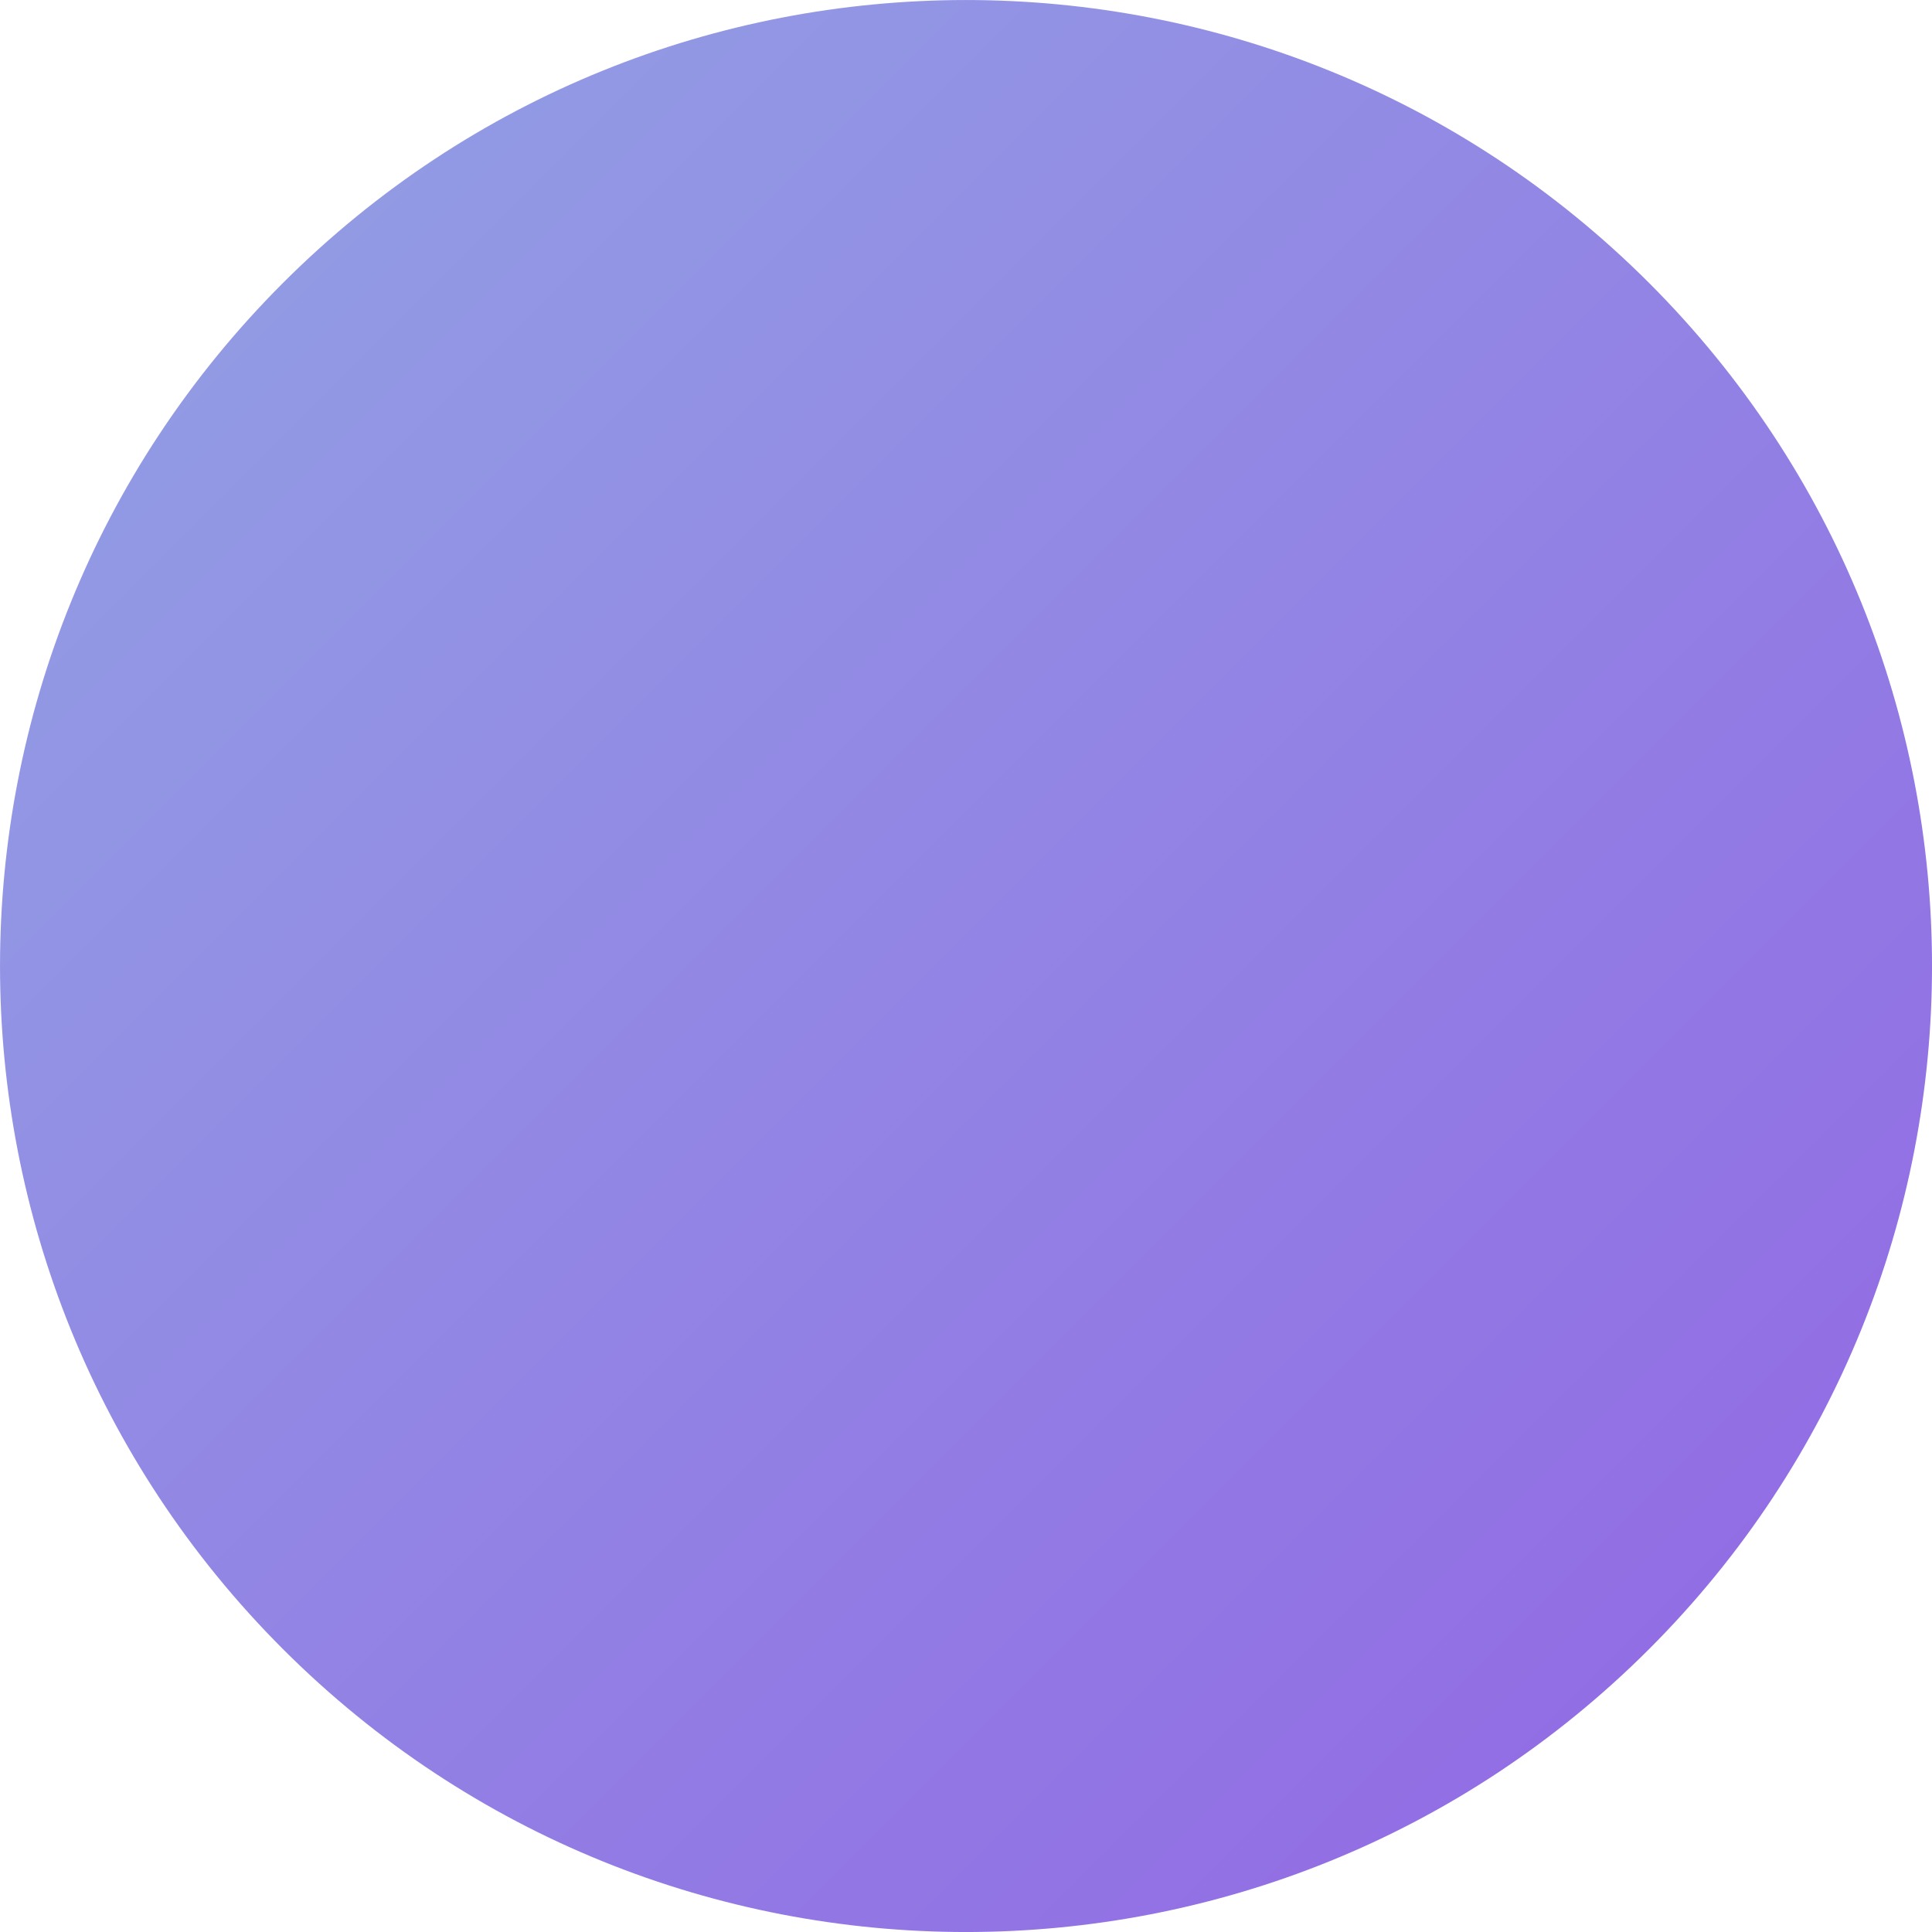
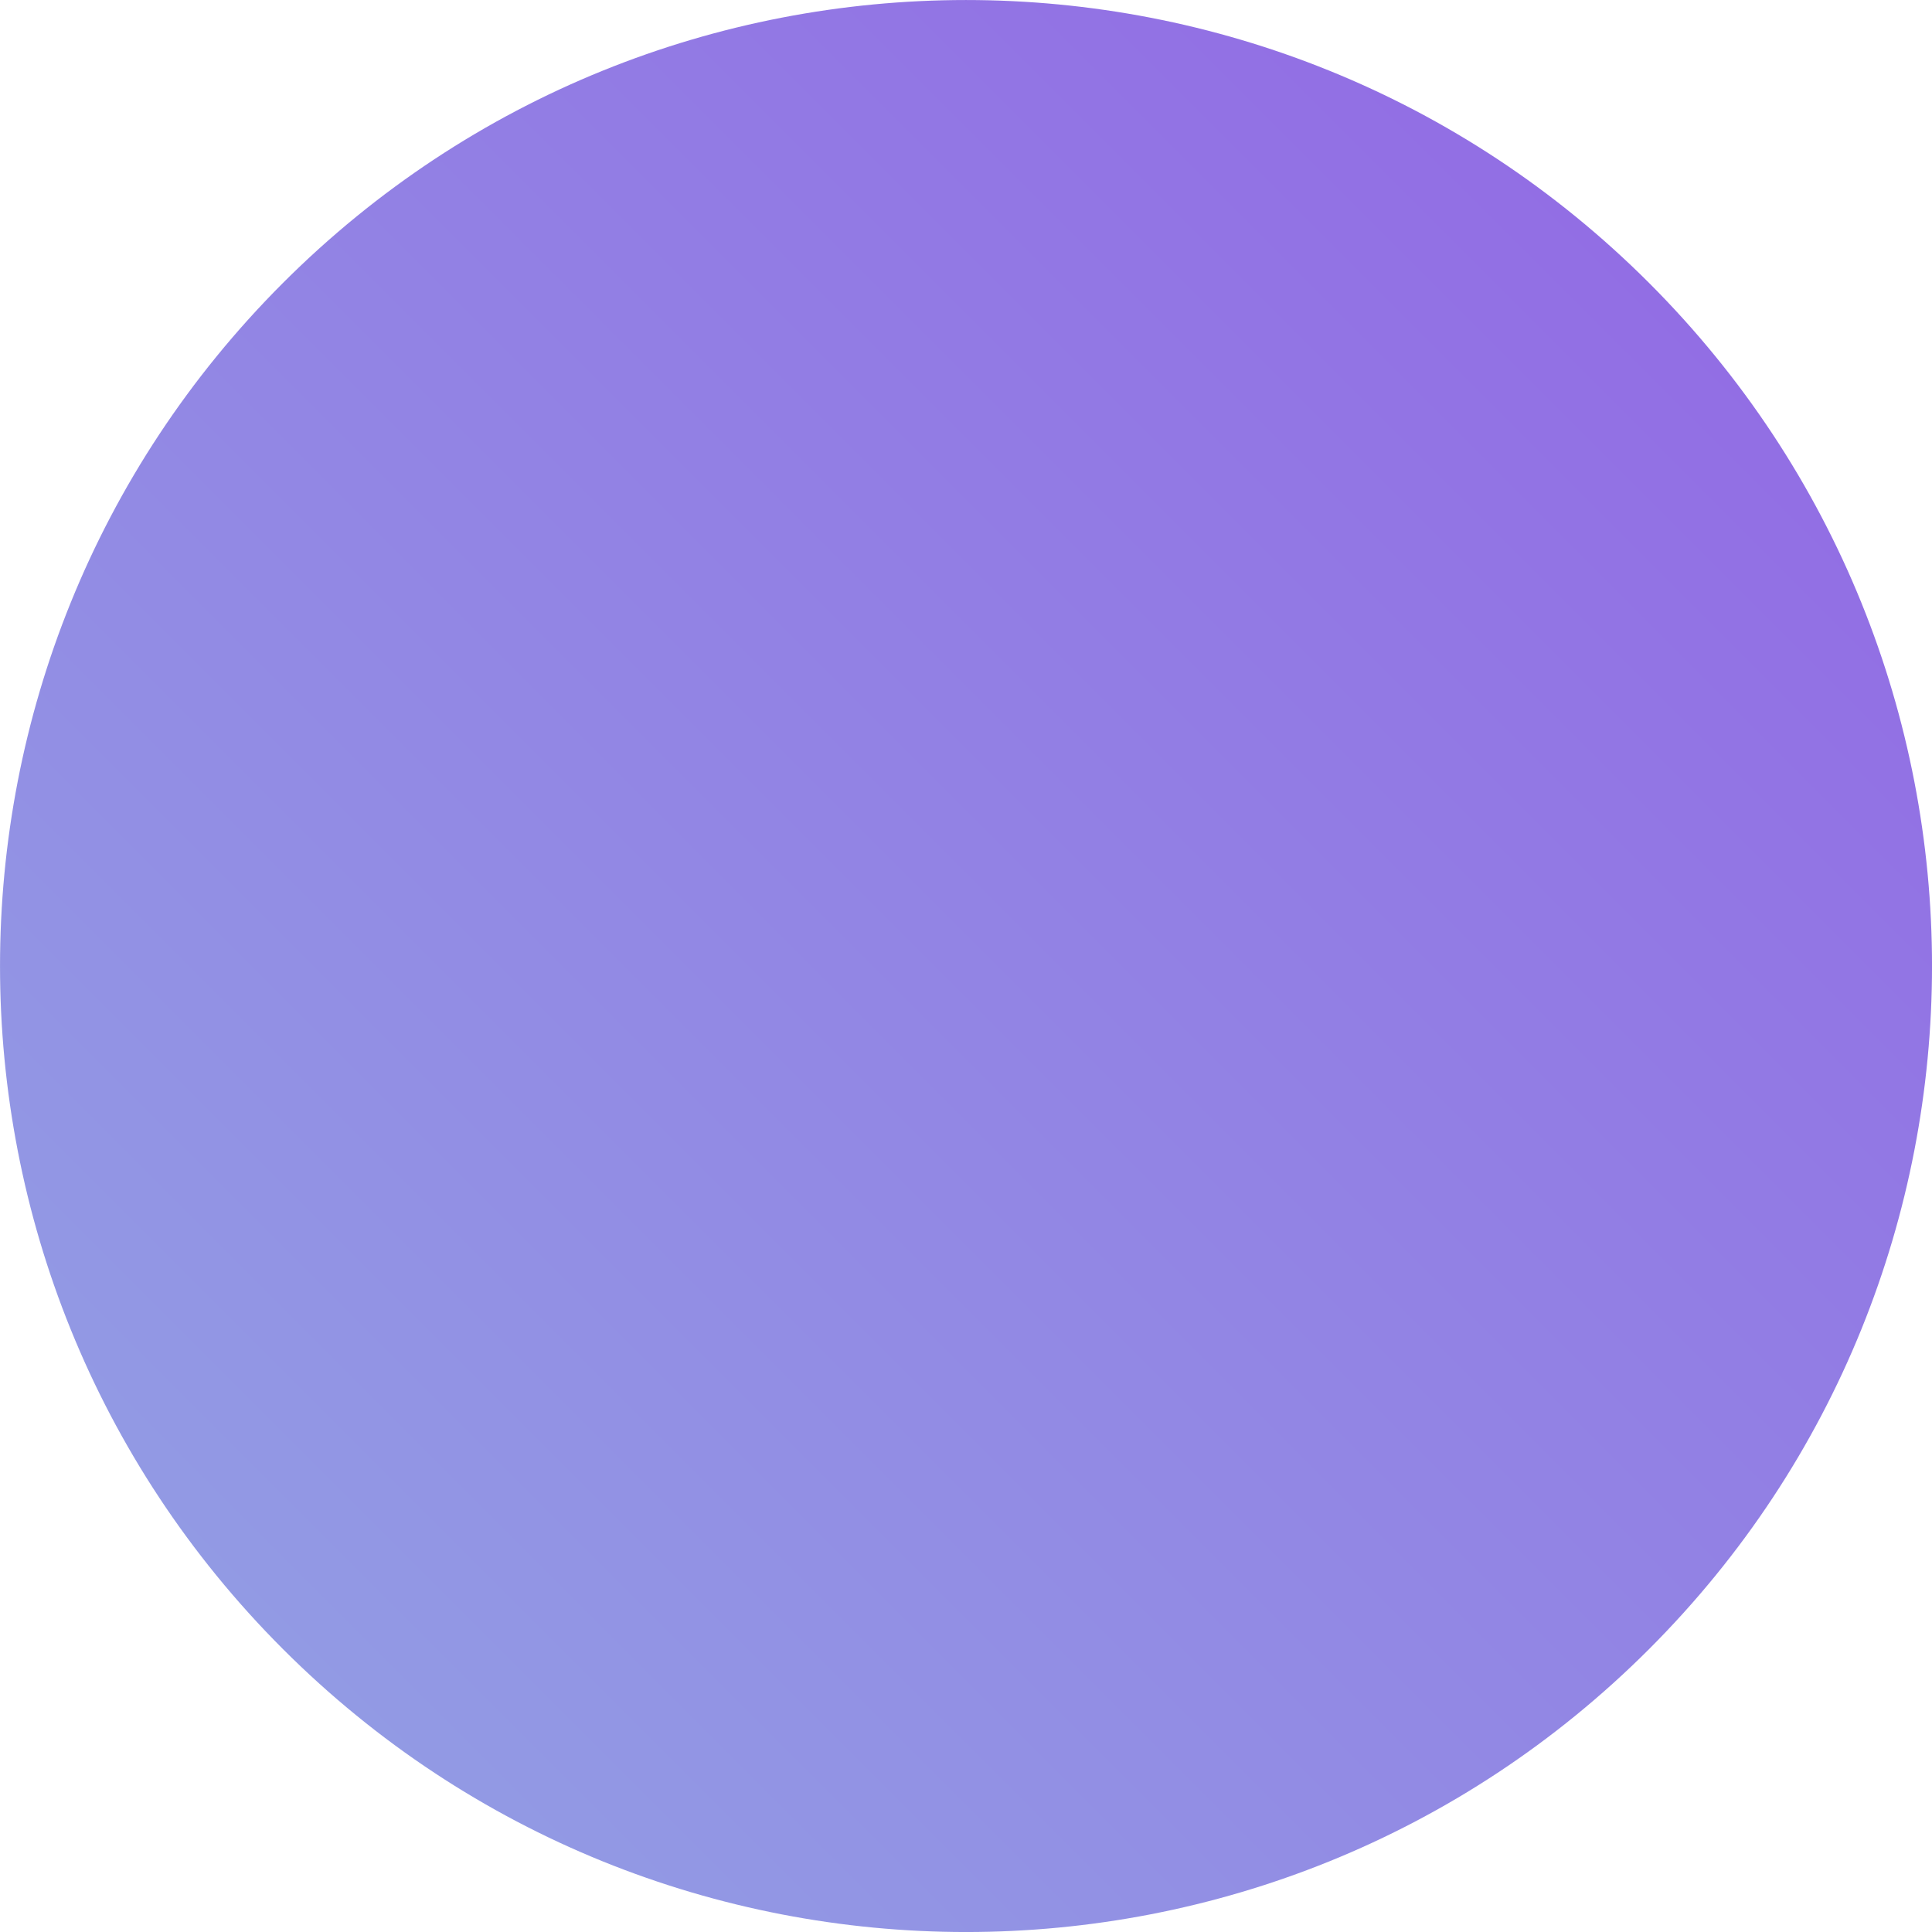
<svg xmlns="http://www.w3.org/2000/svg" xmlns:xlink="http://www.w3.org/1999/xlink" width="90" height="90" viewBox="0 0 23.812 23.812" version="1.1" id="svg5">
  <defs id="defs2">
    <linearGradient id="linearGradient1258">
      <stop style="stop-color:#929ae4;stop-opacity:1" offset="0" id="stop1254" />
      <stop style="stop-color:#926ee4;stop-opacity:1" offset="1" id="stop1256" />
    </linearGradient>
-     <linearGradient xlink:href="#linearGradient1258" id="linearGradient1260" x1="1.588" y1="11.906" x2="25.4" y2="11.906" gradientUnits="userSpaceOnUse" gradientTransform="translate(3.34423,-11.90625)" />
+     <linearGradient xlink:href="#linearGradient1258" id="linearGradient1260" x1="1.588" y1="11.906" x2="25.4" y2="11.906" gradientUnits="userSpaceOnUse" gradientTransform="translate(-13.49375,4.93173)" />
  </defs>
-   <circle style="fill:url(#linearGradient1260);fill-opacity:1;stroke-width:1.488;stroke-linecap:round" id="circle1956" cy="-2.1672804e-07" cx="16.838" transform="rotate(45)" r="11.906" />
+   <circle style="fill:url(#linearGradient1260);fill-opacity:1;stroke-width:1.488;stroke-linecap:round" id="circle1956" cy="16.838" cx="2.1672804e-07" transform="rotate(-45)" r="11.906" />
</svg>
